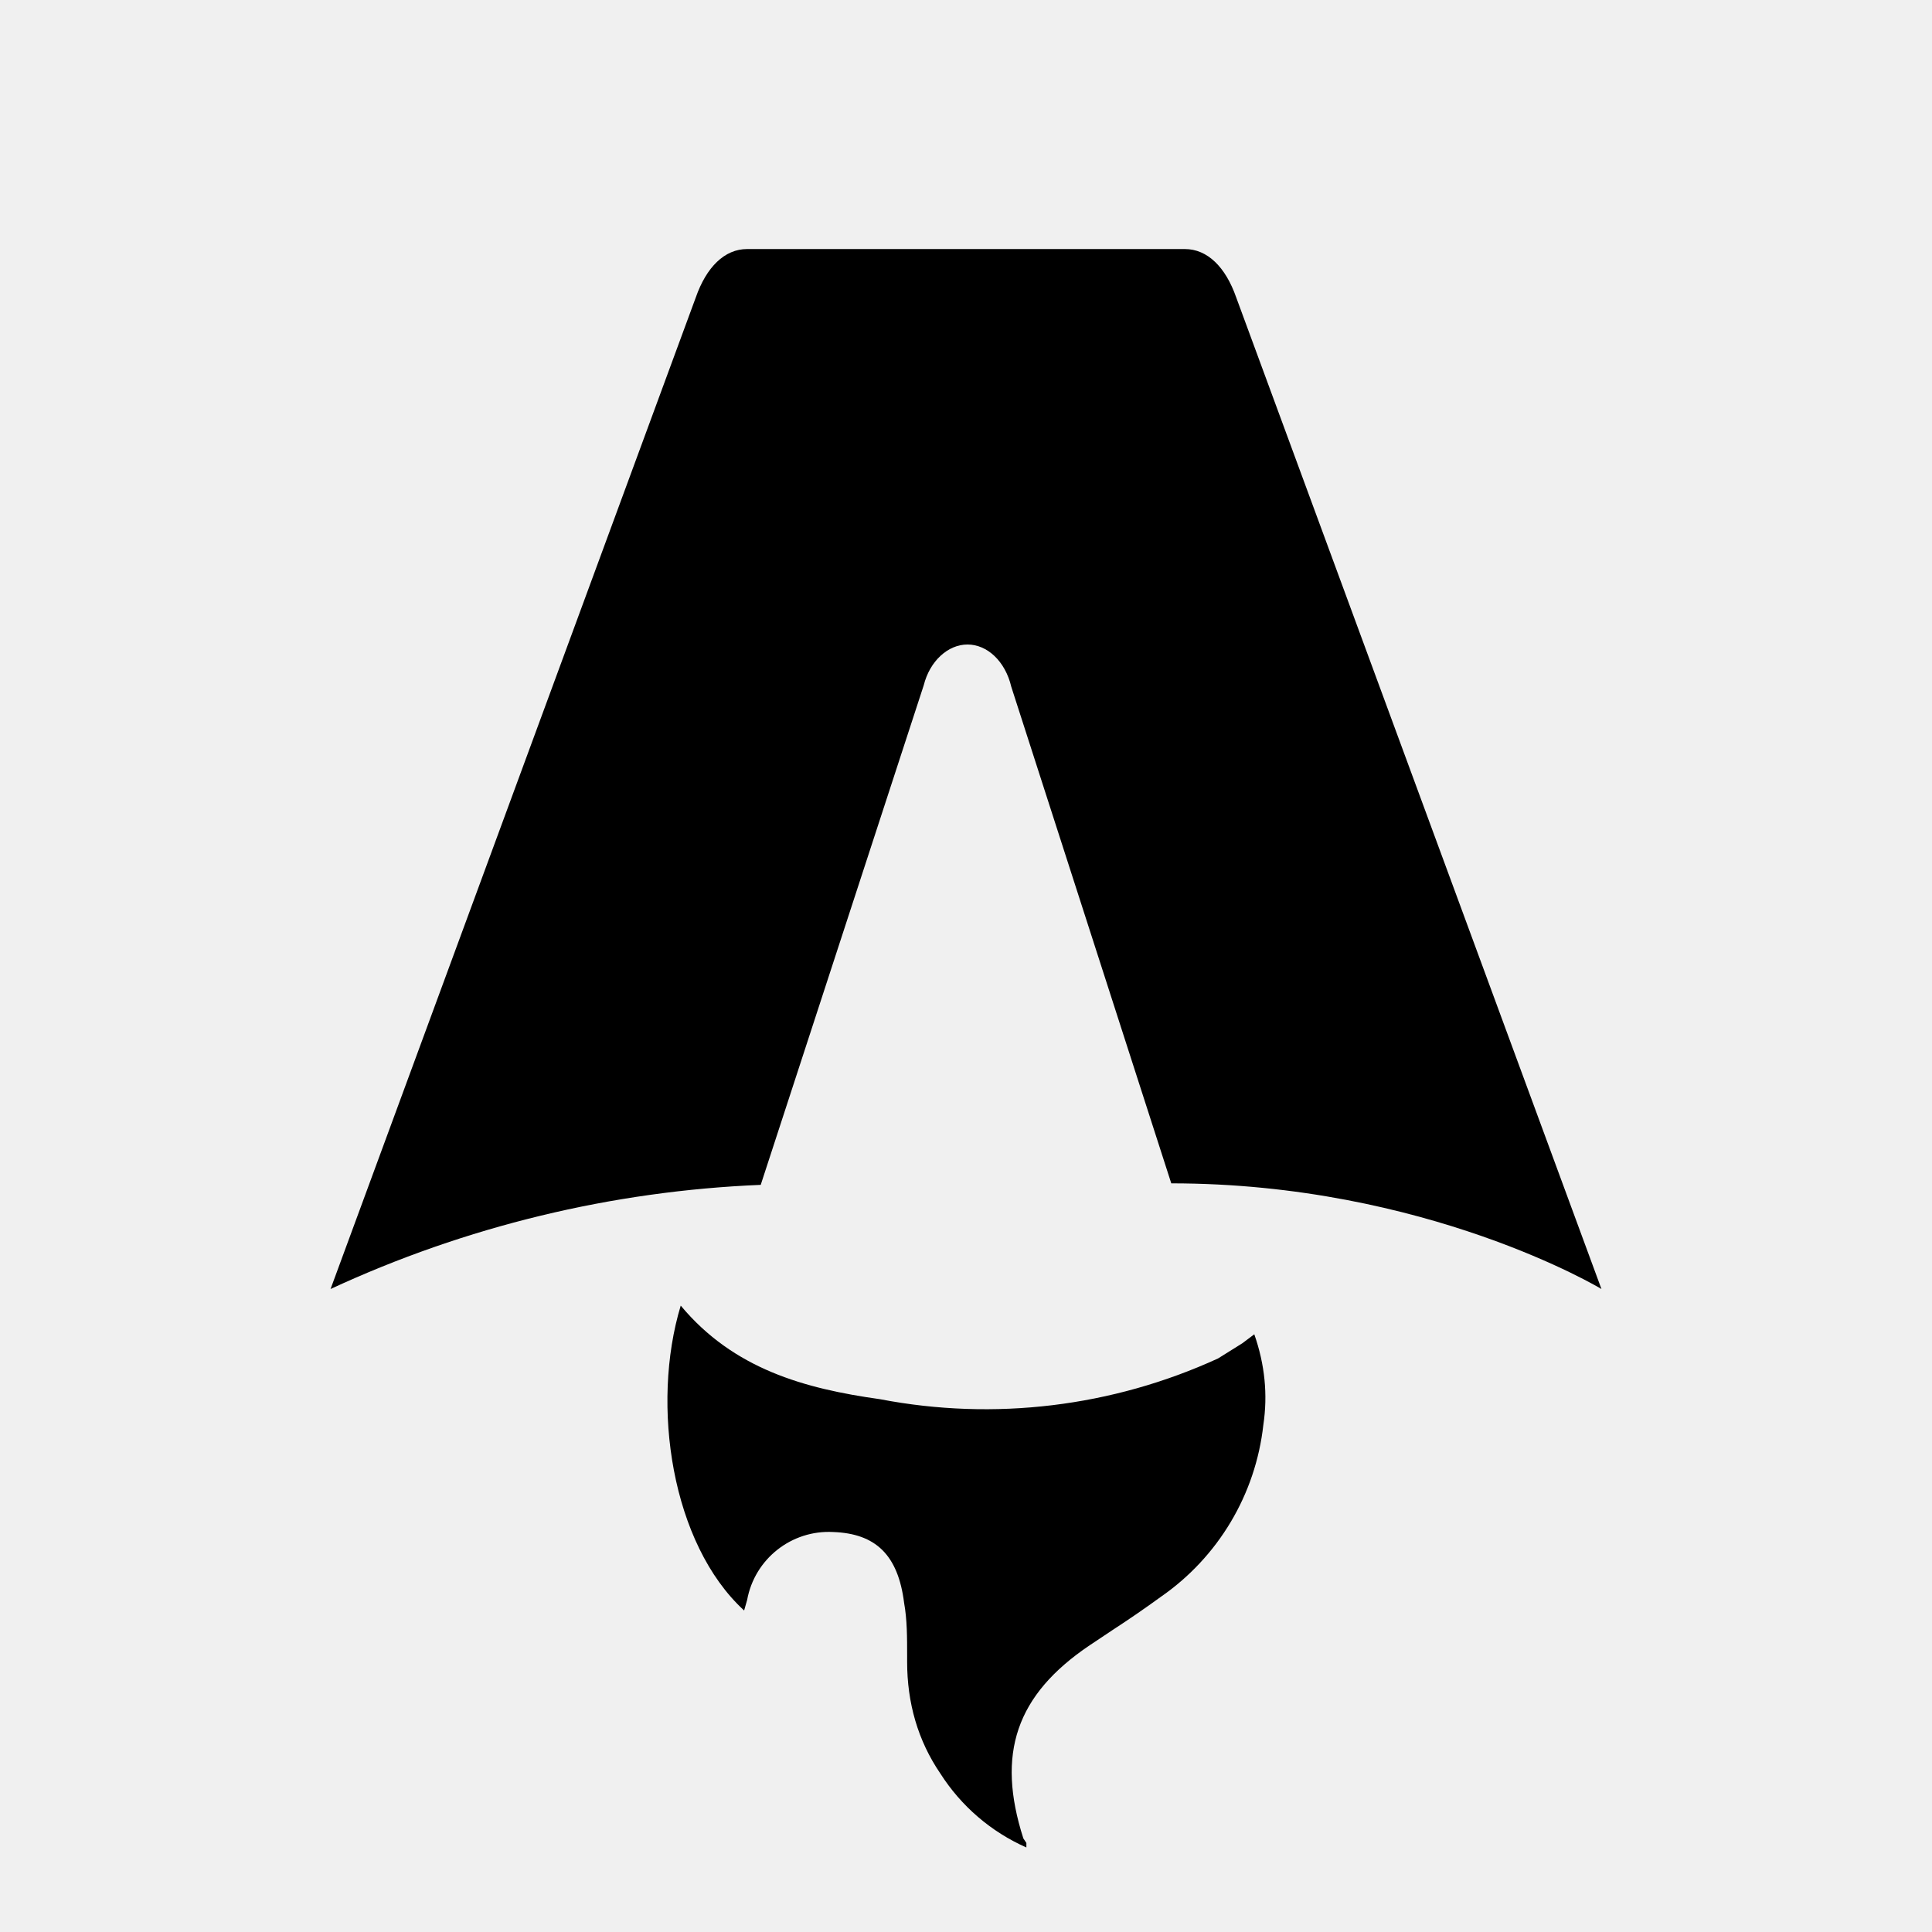
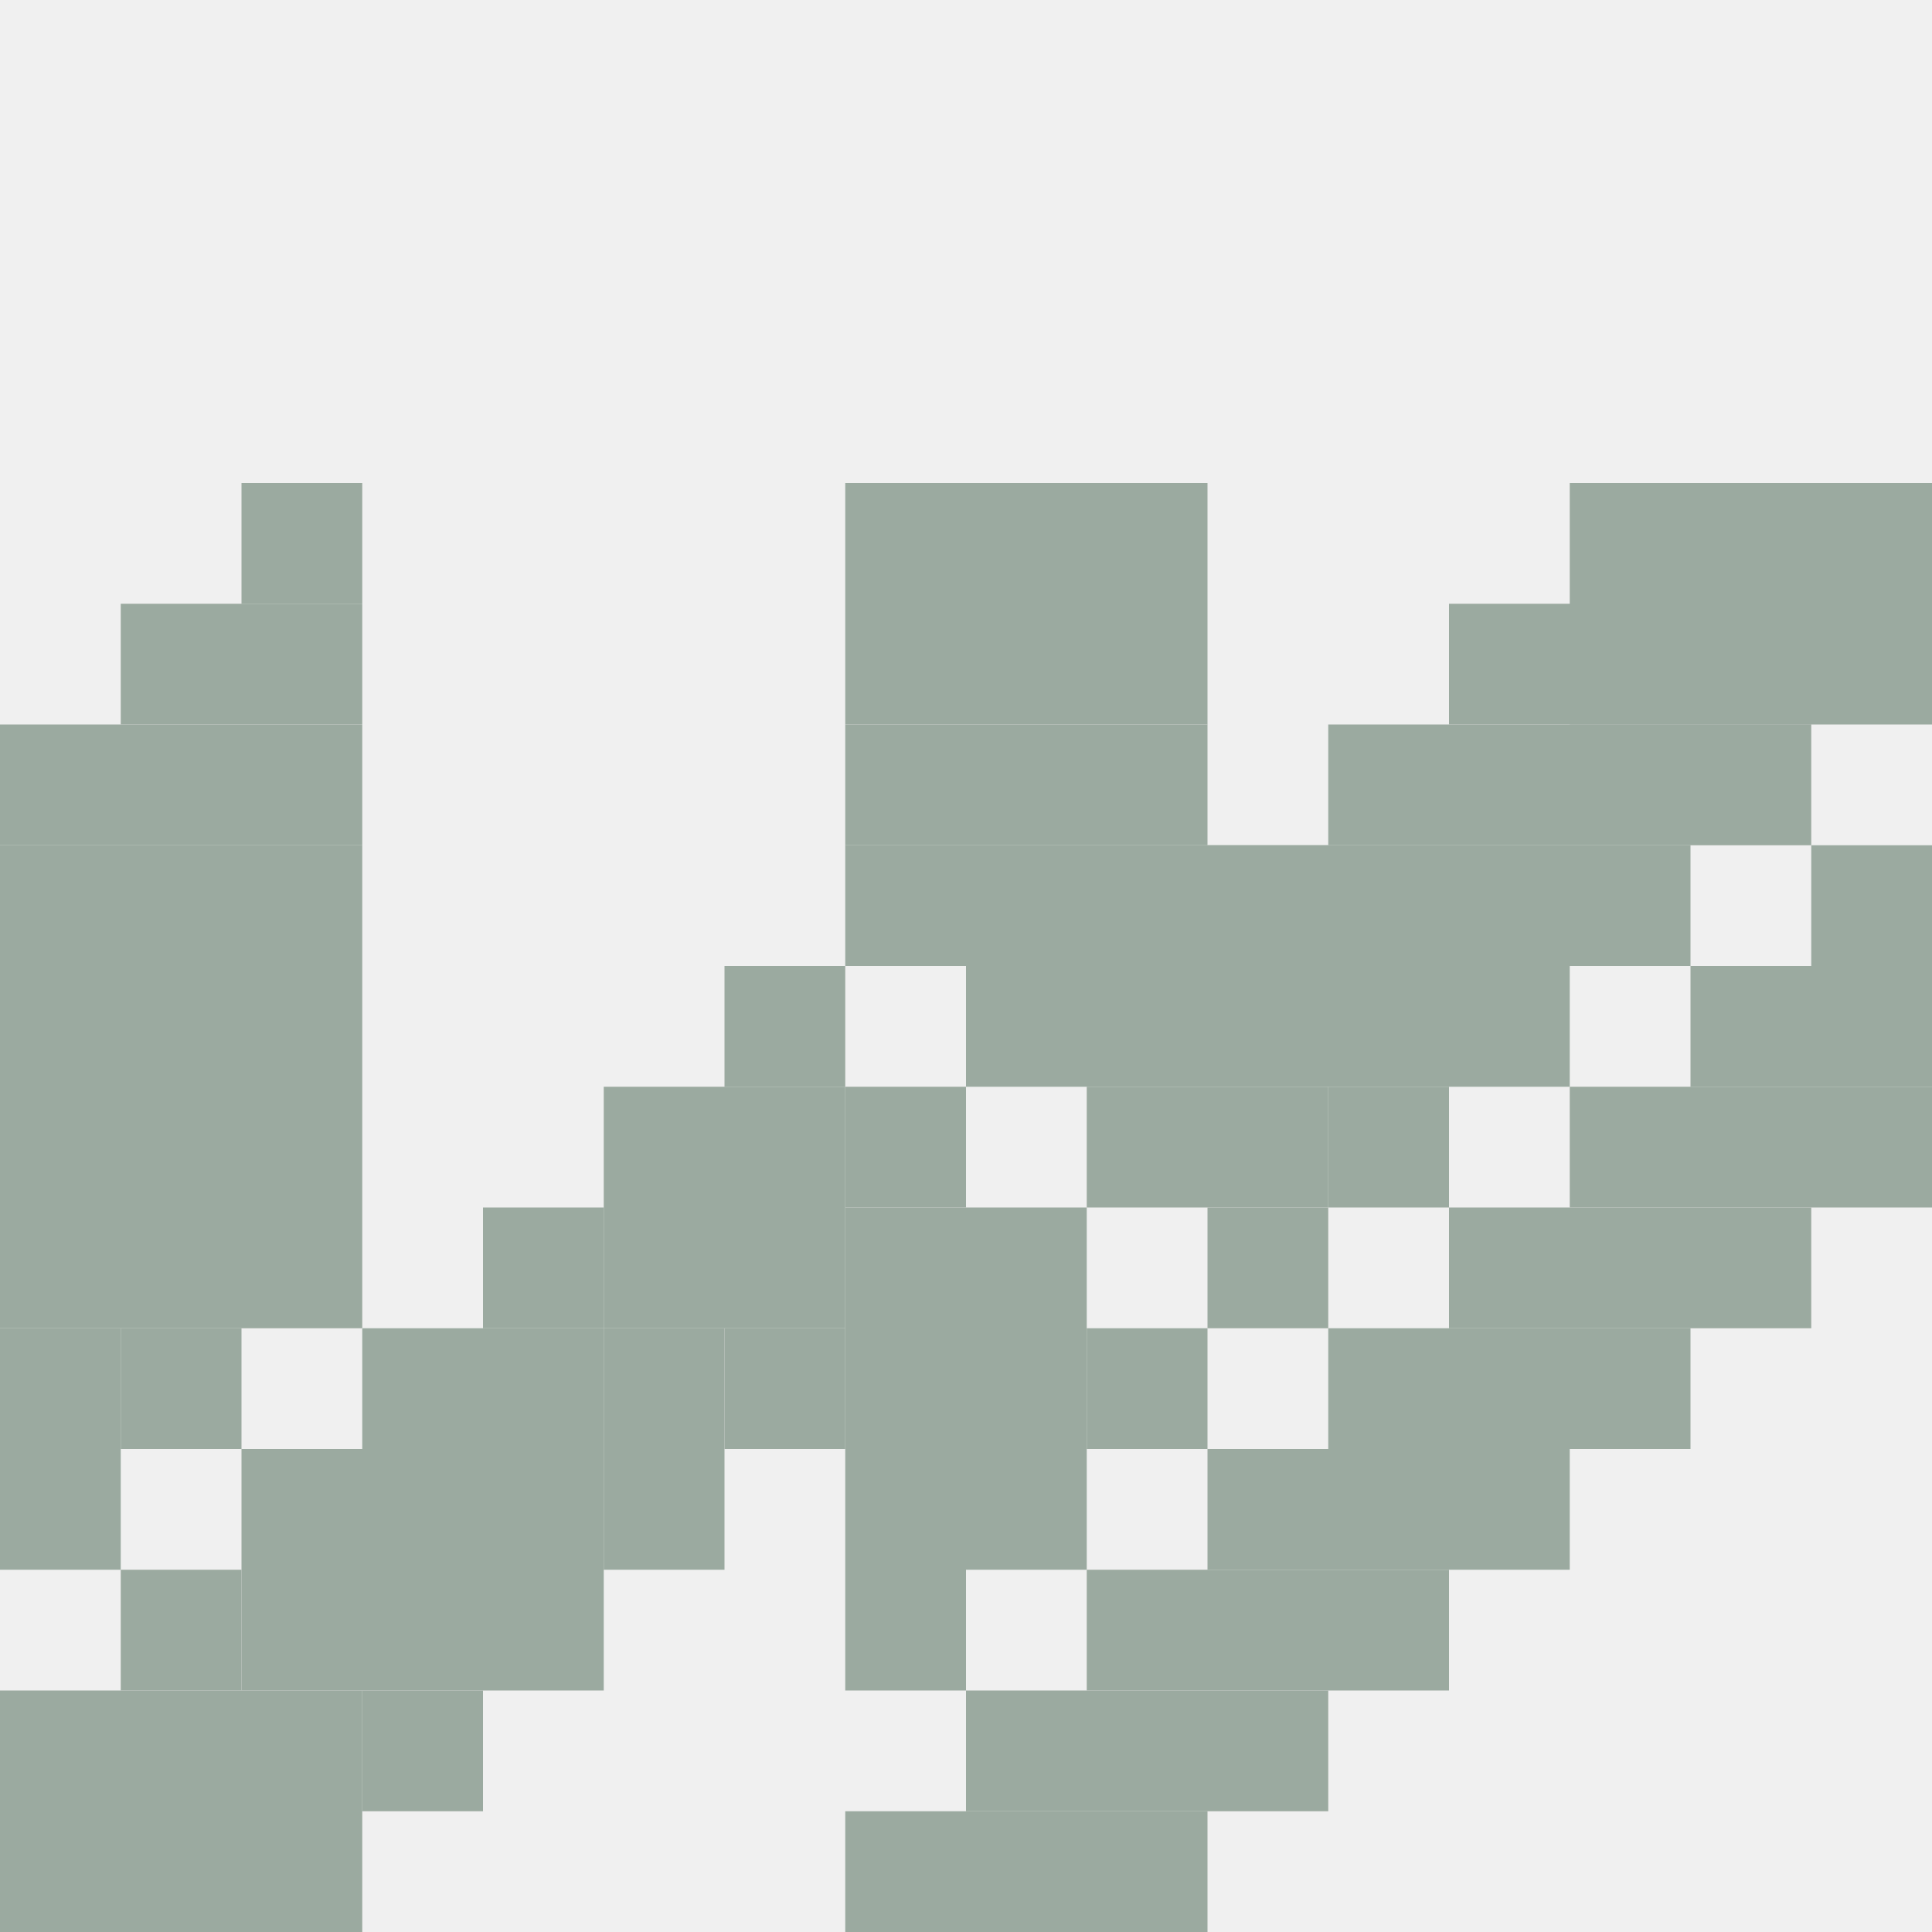
- <svg xmlns="http://www.w3.org/2000/svg" fill="none" viewBox="0 0 128 128">
-   <path d="M50.4 78.5a75.1 75.1 0 0 0-28.5 6.9l24.2-65.7c.7-2 1.9-3.2 3.4-3.2h29c1.5 0 2.7 1.2 3.4 3.2l24.2 65.7s-11.6-7-28.5-7L67 45.5c-.4-1.7-1.6-2.8-2.9-2.8-1.3 0-2.5 1.1-2.9 2.7L50.4 78.5Zm-1.1 28.2Zm-4.2-20.2c-2 6.6-.6 15.8 4.2 20.2a17.5 17.5 0 0 1 .2-.7 5.5 5.5 0 0 1 5.7-4.5c2.8.1 4.3 1.5 4.7 4.7.2 1.1.2 2.3.2 3.5v.4c0 2.7.7 5.2 2.2 7.4a13 13 0 0 0 5.7 4.9v-.3l-.2-.3c-1.8-5.6-.5-9.5 4.4-12.8l1.5-1a73 73 0 0 0 3.2-2.2 16 16 0 0 0 6.8-11.4c.3-2 .1-4-.6-6l-.8.6-1.6 1a37 37 0 0 1-22.4 2.7c-5-.7-9.7-2-13.2-6.2Z" />
-   <style>
-         path { fill: #000; }
-         @media (prefers-color-scheme: dark) {
-             path { fill: #FFF; }
-         }
-     </style>
+ <svg xmlns="http://www.w3.org/2000/svg" width="16" height="16" viewBox="0 0 16 16" fill="none">
+   <rect x="7" y="15" width="3" height="1" fill="#9BAAA0" />
+   <rect x="7" y="10" width="1" height="4" fill="#9BAAA0" />
+   <rect x="8" y="12" width="1" height="1" fill="#9BAAA0" />
+   <rect x="9" y="11" width="1" height="1" fill="#9BAAA0" />
+   <rect x="8" y="10" width="1" height="2" fill="#9BAAA0" />
+   <rect x="7" y="9" width="1" height="1" fill="#9BAAA0" />
+   <rect x="6" y="8" width="1" height="1" fill="#9BAAA0" />
+   <rect x="5" y="9" width="2" height="2" fill="#9BAAA0" />
+   <rect x="4" y="10" width="1" height="1" fill="#9BAAA0" />
+   <rect x="3" y="11" width="1" height="1" fill="#9BAAA0" />
+   <rect x="2" y="12" width="2" height="2" fill="#9BAAA0" />
+   <rect x="1" y="13" width="1" height="1" fill="#9BAAA0" />
+   <rect x="1" y="11" width="1" height="1" fill="#9BAAA0" />
+   <rect x="2" y="4" width="1" height="1" fill="#9BAAA0" />
+   <rect x="1" y="5" width="2" height="1" fill="#9BAAA0" />
+   <rect y="6" width="3" height="1" fill="#9BAAA0" />
+   <rect y="11" width="1" height="2" fill="#9BAAA0" />
+   <rect x="3" y="14" width="1" height="1" fill="#9BAAA0" />
+   <rect x="4" y="11" width="1" height="3" fill="#9BAAA0" />
+   <rect x="5" y="11" width="1" height="2" fill="#9BAAA0" />
+   <rect x="6" y="11" width="1" height="1" fill="#9BAAA0" />
+   <rect y="14" width="3" height="2" fill="#9BAAA0" />
+   <rect y="7" width="3" height="4" fill="#9BAAA0" />
+   <rect x="10" y="10" width="1" height="1" fill="#9BAAA0" />
+   <rect x="11" y="9" width="1" height="1" fill="#9BAAA0" />
+   <rect x="12" y="8" width="1" height="1" fill="#9BAAA0" />
+   <rect x="10" y="7" width="4" height="1" fill="#9BAAA0" />
+   <rect x="11" y="6" width="4" height="1" fill="#9BAAA0" />
+   <rect x="7" y="6" width="3" height="1" fill="#9BAAA0" />
+   <rect x="7" y="7" width="4" height="1" fill="#9BAAA0" />
+   <rect x="8" y="8" width="4" height="1" fill="#9BAAA0" />
+   <rect x="9" y="9" width="2" height="1" fill="#9BAAA0" />
+   <rect x="7" y="4" width="3" height="2" fill="#9BAAA0" />
+   <rect x="12" y="5" width="3" height="1" fill="#9BAAA0" />
+   <rect x="13" y="4" width="3" height="2" fill="#9BAAA0" />
+   <rect x="8" y="14" width="3" height="1" fill="#9BAAA0" />
+   <rect x="9" y="13" width="3" height="1" fill="#9BAAA0" />
+   <rect x="10" y="12" width="3" height="1" fill="#9BAAA0" />
+   <rect x="11" y="11" width="3" height="1" fill="#9BAAA0" />
+   <rect x="12" y="10" width="3" height="1" fill="#9BAAA0" />
+   <rect x="13" y="9" width="3" height="1" fill="#9BAAA0" />
+   <rect x="14" y="8" width="2" height="1" fill="#9BAAA0" />
+   <rect x="15" y="7" width="1" height="1" fill="#9BAAA0" />
</svg>
